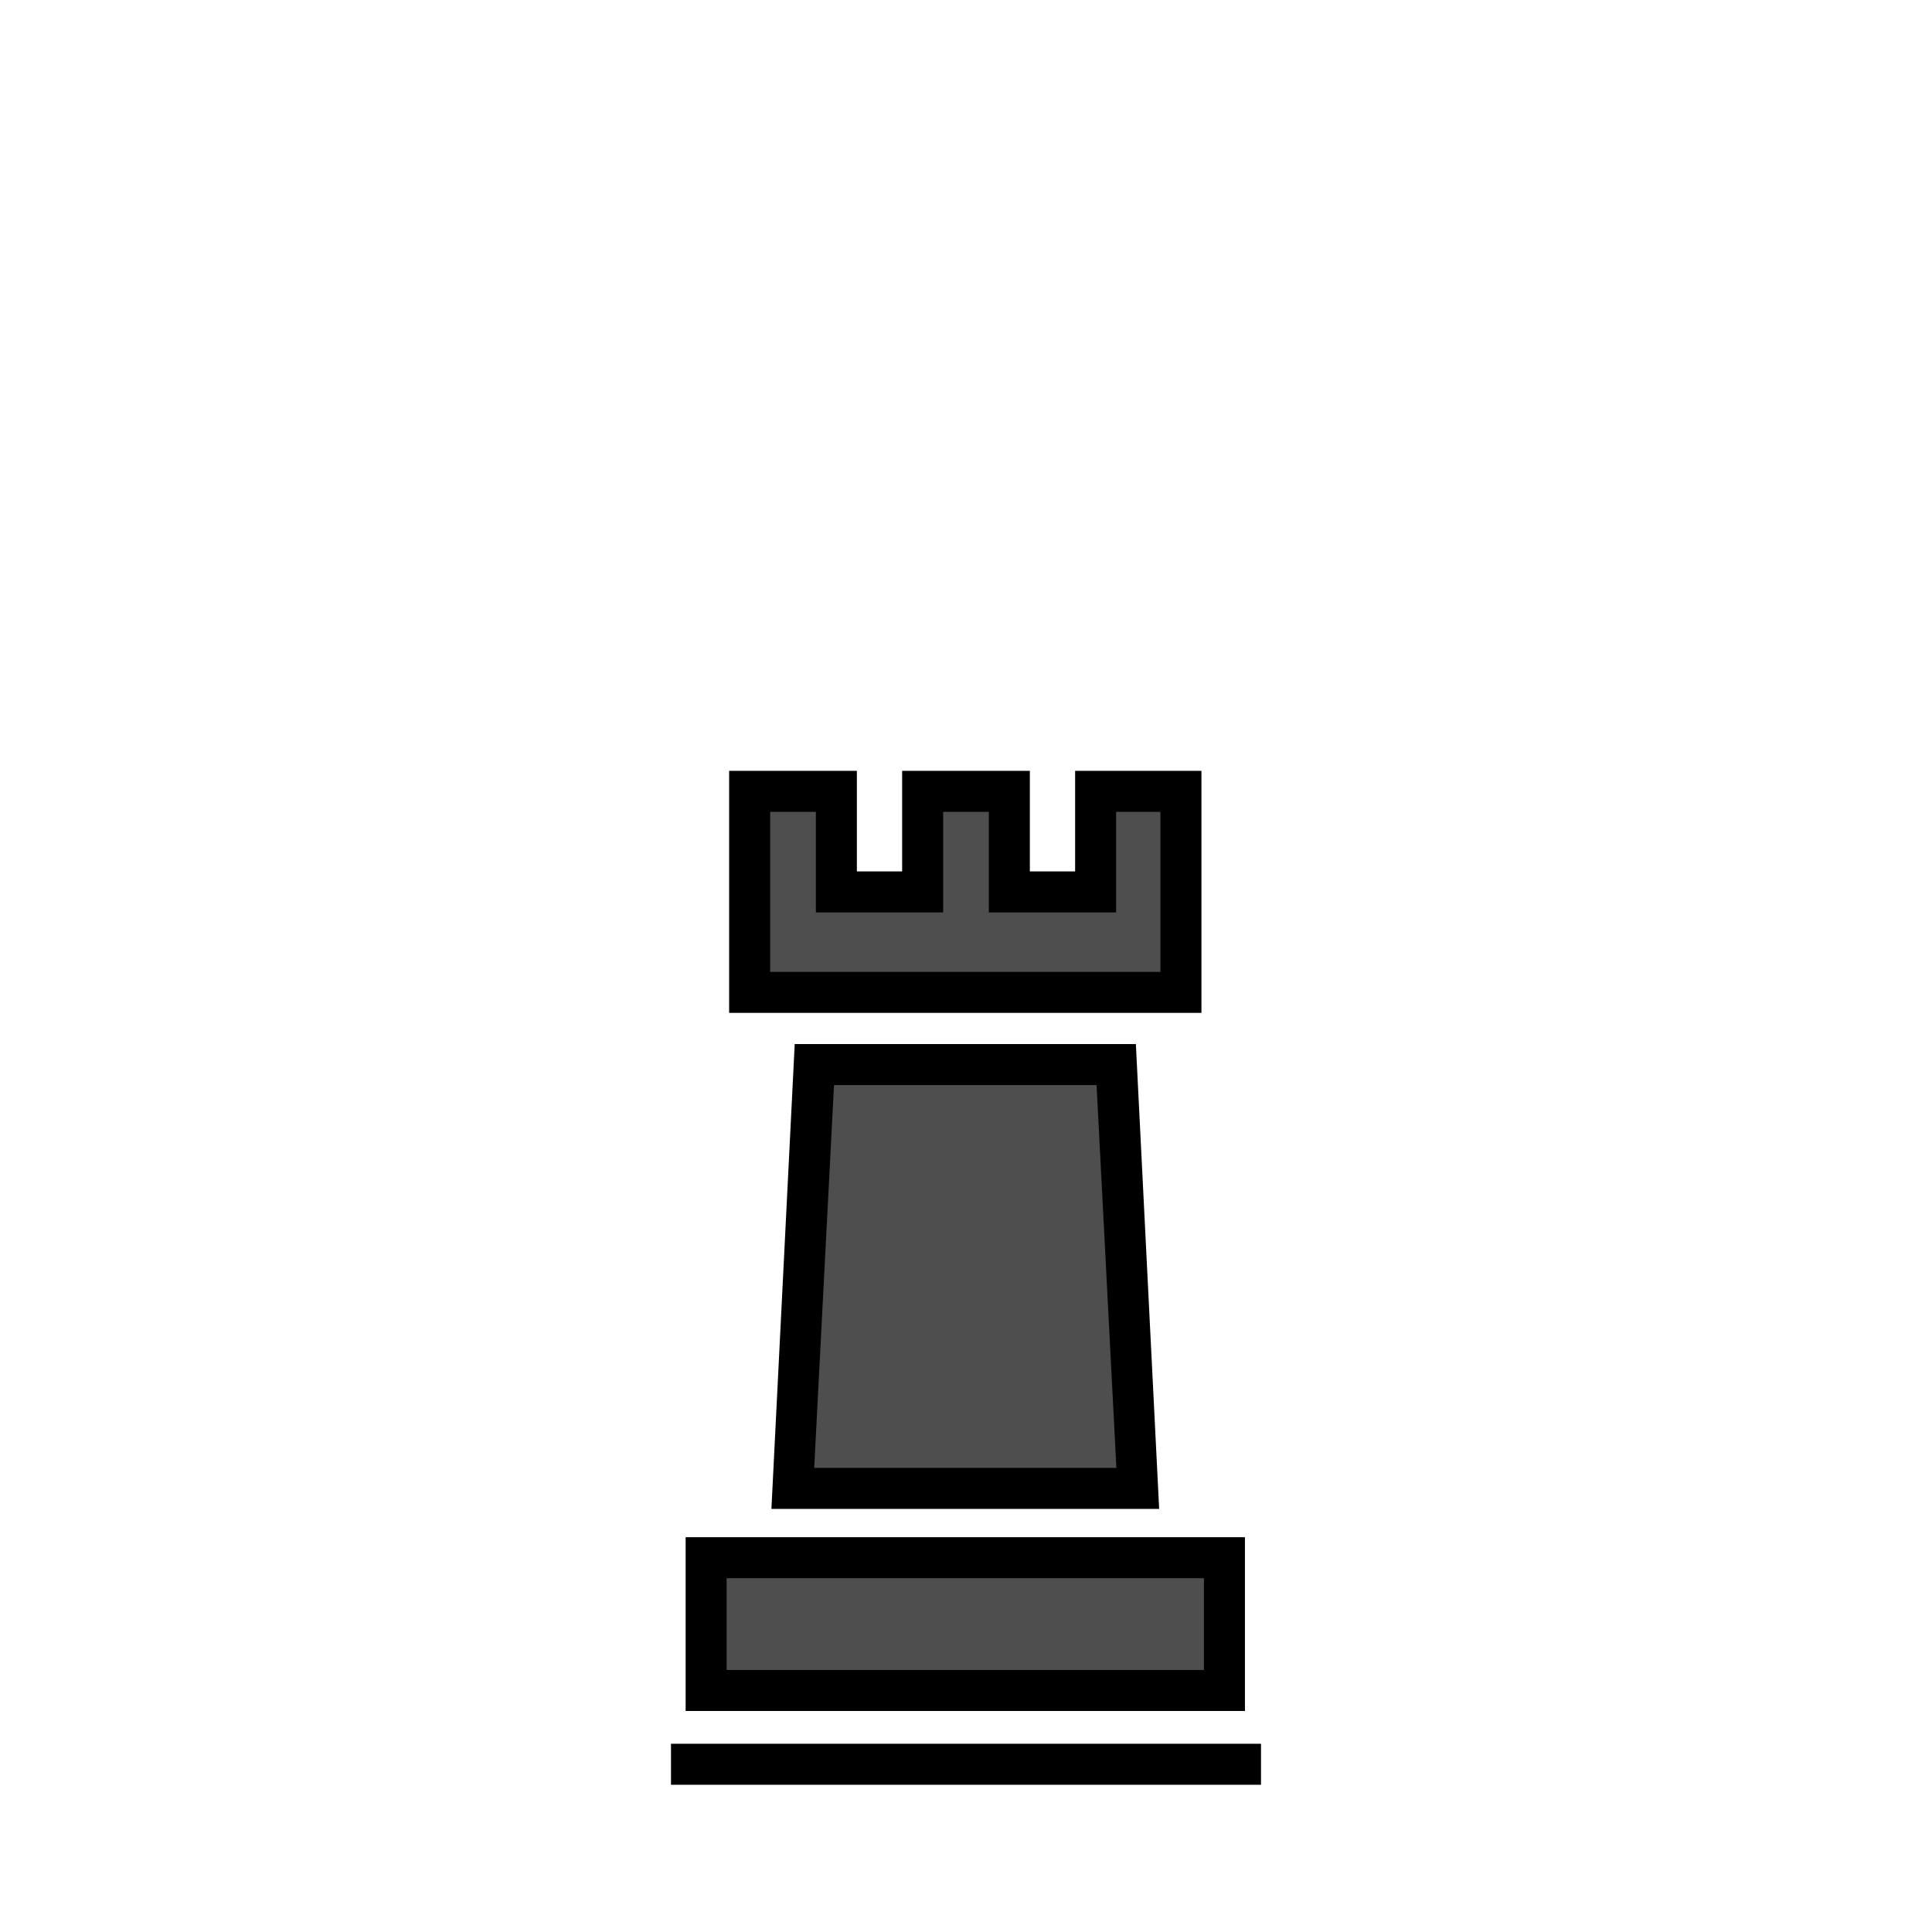
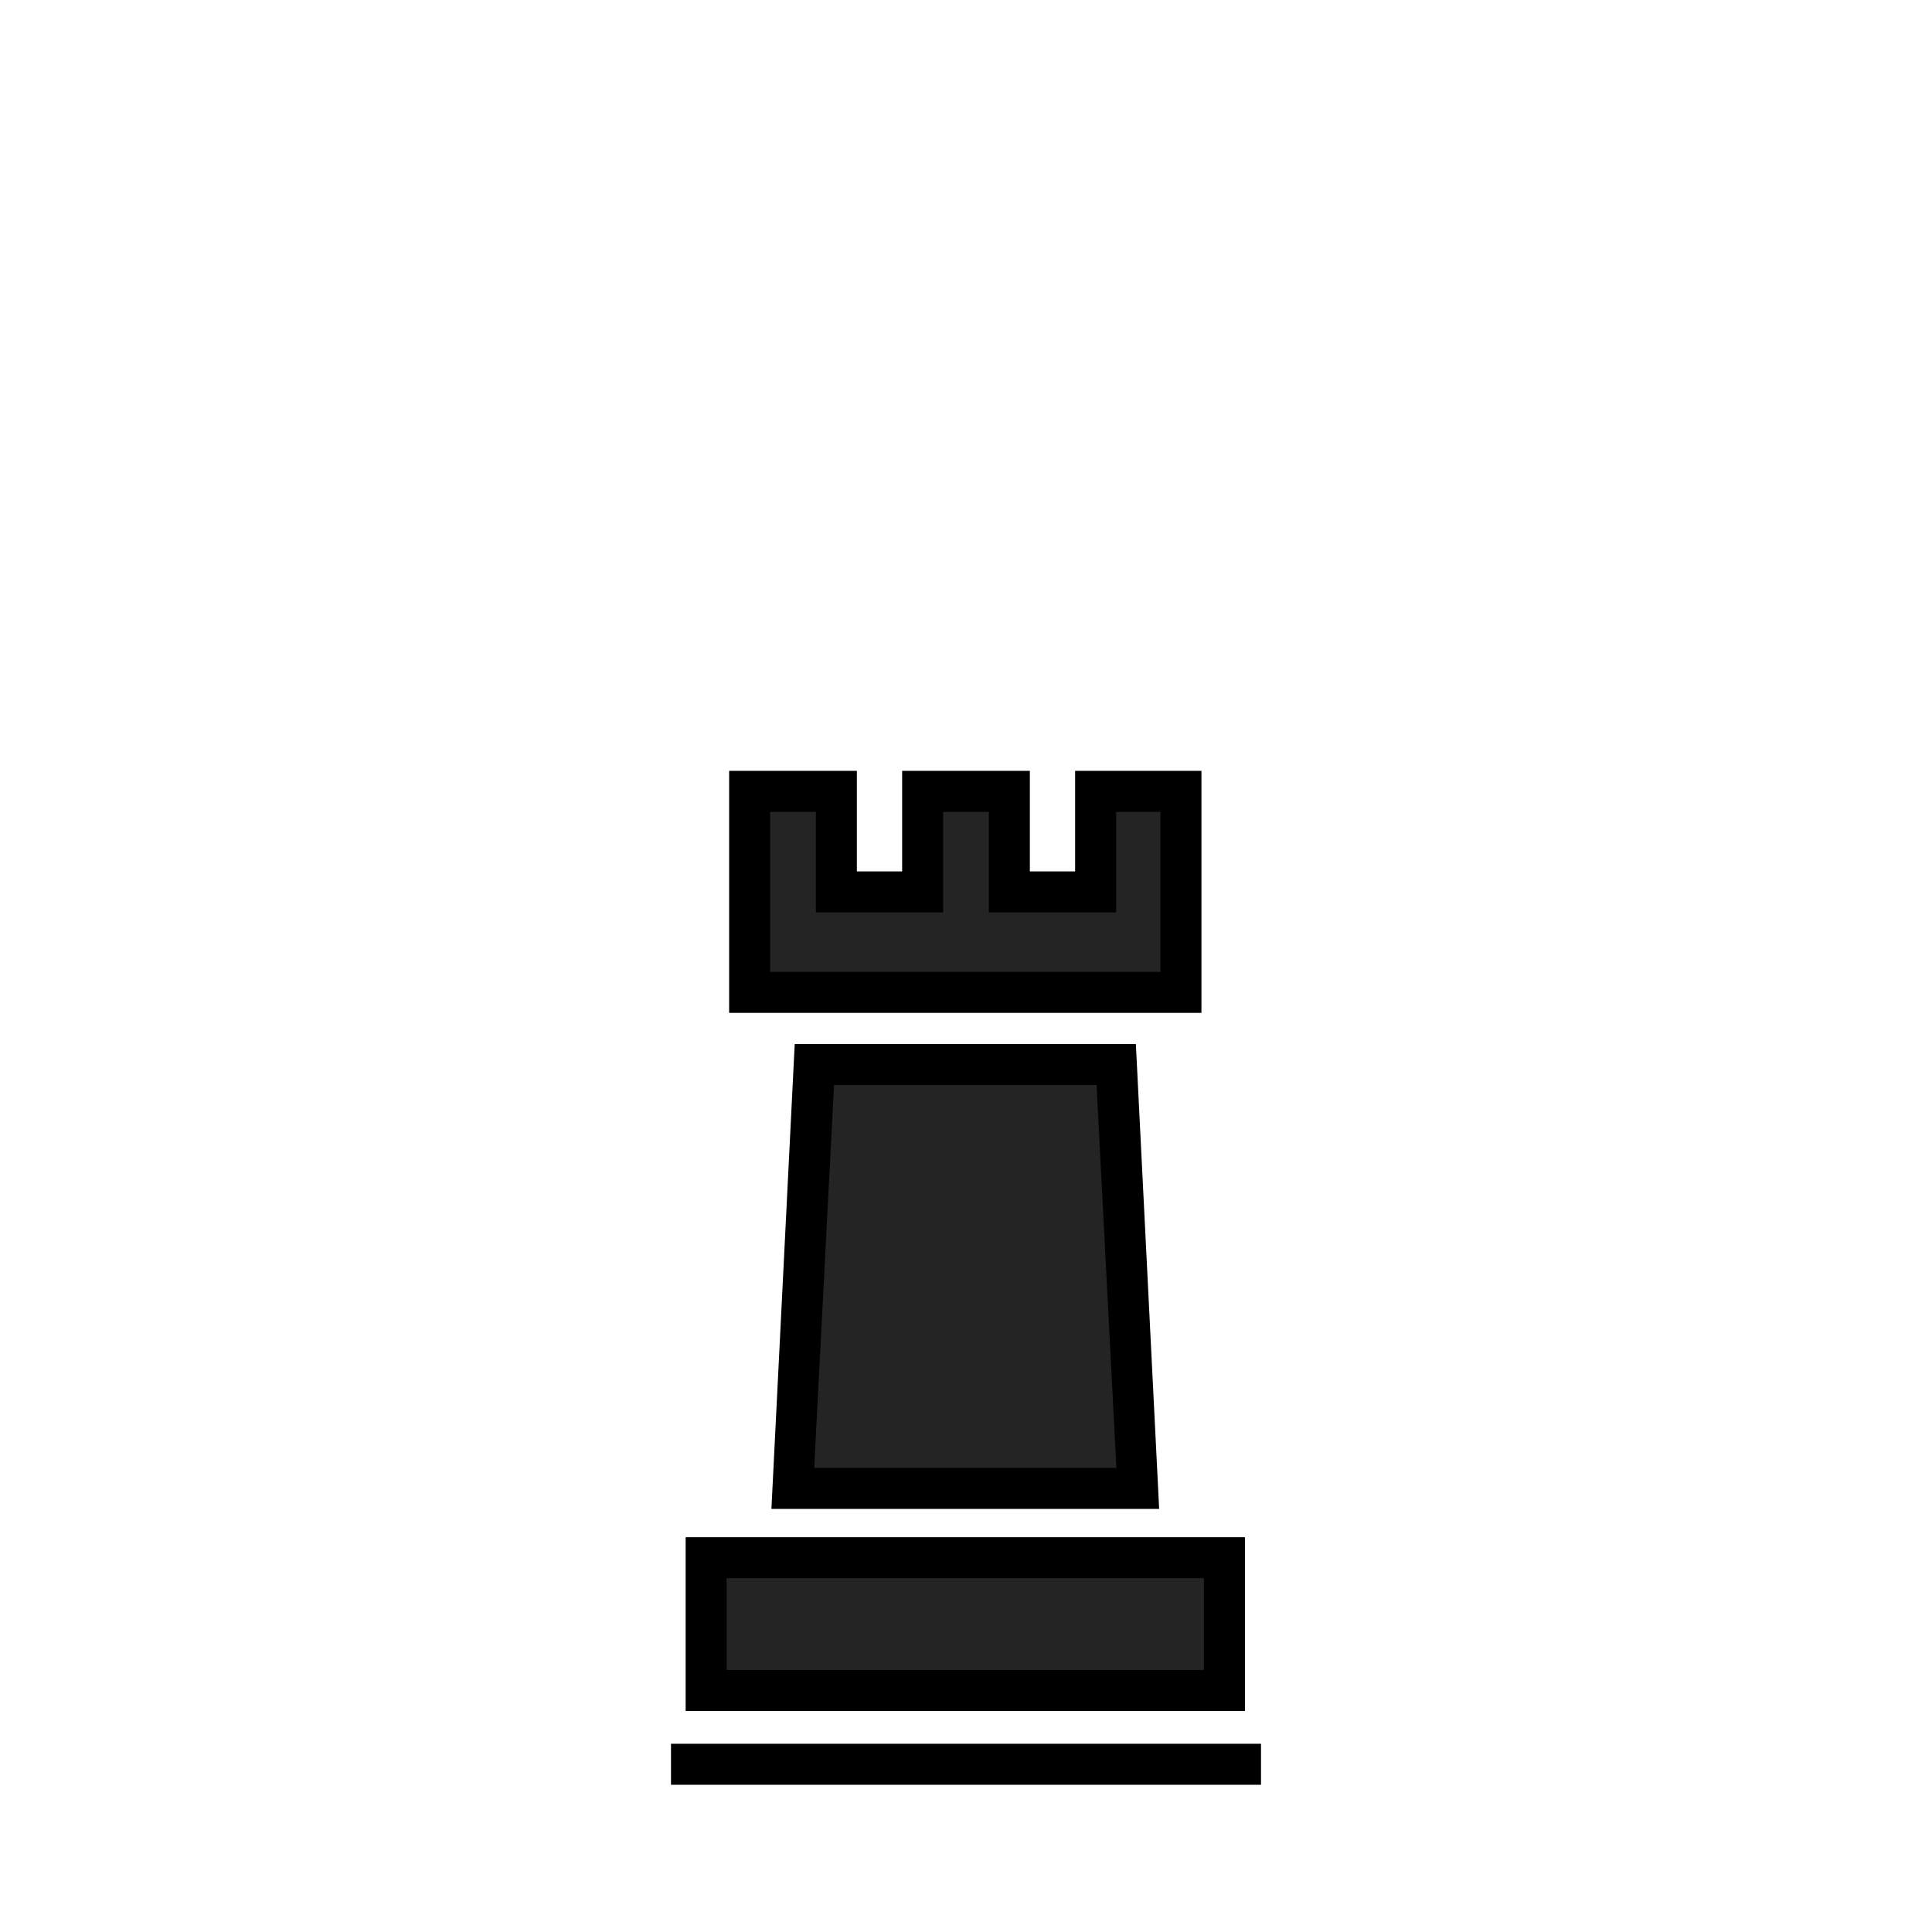
<svg xmlns="http://www.w3.org/2000/svg" version="1.1" x="0px" y="0px" width="1356.973px" height="1356.973px" viewBox="-1064.556 -1403.199 1356.973 1356.973" enable-background="new -1064.556 -1403.199 1356.973 1356.973" xml:space="preserve">
  <g id="Background" display="none">
    <rect x="-1064.556" y="-1403.199" display="inline" fill="#9E9797" width="1356.973" height="1356.973" />
  </g>
  <g id="emoji">
-     <polygon fill="#4E4E4E" points="-199.284,-217.494 -572.854,-217.494 -572.854,-306.494 -201.782,-307.494  " />
-     <polygon fill="#4E4E4E" points="-257.004,-360.228 -502.877,-360.228 -487.889,-653.058 -282.556,-653.058  " />
-     <polygon fill="#4E4E4E" points="-236.056,-703.726 -536.056,-707.226 -536.056,-845.226 -479.056,-843.726 -476.556,-780.226    -418.556,-779.226 -412.556,-845.726 -353.056,-845.726 -351.056,-780.226 -299.056,-780.226 -292.056,-848.226 -236.056,-844.226     " />
+     <polygon fill="#242424" points="-199.284,-217.494 -572.854,-217.494 -572.854,-306.494 -201.782,-307.494  " />
+     <polygon fill="#242424" points="-257.004,-360.228 -502.877,-360.228 -487.889,-653.058 -282.556,-653.058  " />
+     <polygon fill="#242424" points="-236.056,-703.726 -536.056,-707.226 -536.056,-845.226 -479.056,-843.726 -476.556,-780.226    -418.556,-779.226 -412.556,-845.726 -353.056,-845.726 -351.056,-780.226 -299.056,-780.226 -292.056,-848.226 -236.056,-844.226     " />
    <g transform="translate(0,-952.3622)">
      <path d="M-506.376,282.47l-16.357,326.5c121.111,0,151.221,0,272.33,0l-16.357-326.5H-506.376z M-478.769,311.271h184.4    l13.928,268.898h-212.256L-478.769,311.271z" />
      <path d="M-582.988,628.849v122.04c161.279,0,231.559,0,392.84,0v-122.04H-582.988z M-554.189,657.648h335.24v64.439h-335.24    V657.648z" />
      <path d="M-593.269,773.928v28.801h414.4v-28.801H-593.269z" />
      <path d="M-552.433,90.571v170.02c140.91,0,190.82,0,331.73,0V90.571h-88.723v70.64h-31.793v-70.64h-89.701v70.64h-31.791v-70.64    H-552.433z M-523.634,119.371h32.123v70.639h89.393v-70.639h32.1v70.639h89.393v-70.639h31.123v112.419h-274.131V119.371z" />
    </g>
  </g>
</svg>
